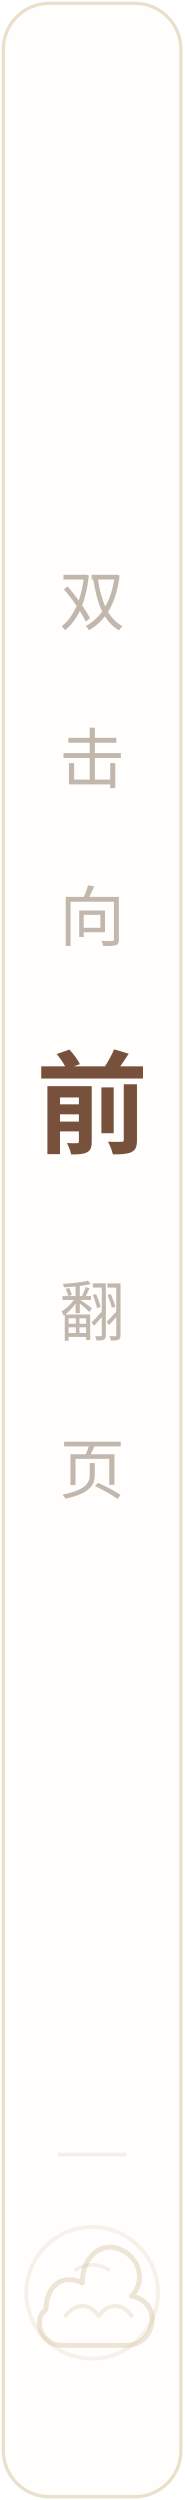
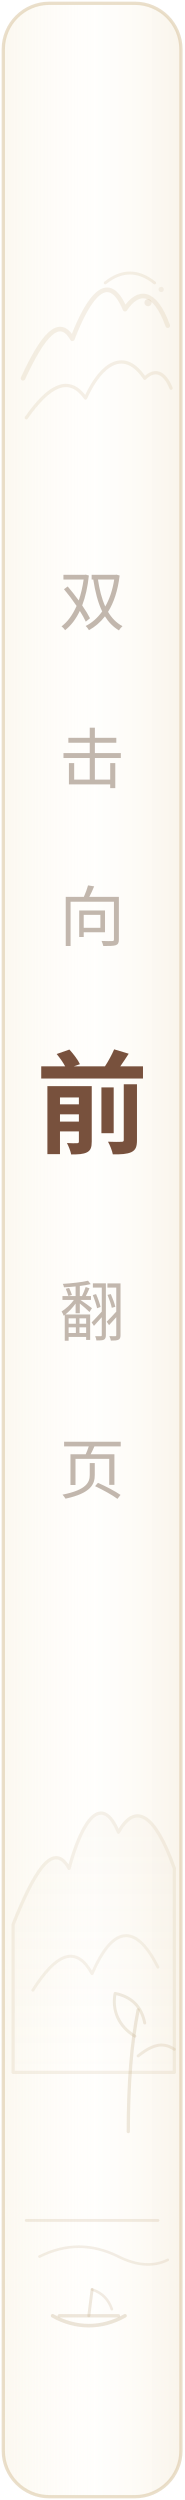
<svg xmlns="http://www.w3.org/2000/svg" viewBox="0 0 56 760" role="img" aria-labelledby="title desc">
-   <rect x="1" y="1" width="54" height="758" rx="14" fill="#fffdf8" fill-opacity=".42" stroke="#d8c4a1" stroke-opacity=".55" />
+   <defs>
+     <linearGradient id="paper" x1="0" y1="0" x2="1" y2="0">
+       <stop offset="0" stop-color="#fbf7ed" stop-opacity=".82" />
+       <stop offset=".52" stop-color="#fffdf8" stop-opacity=".34" />
+       <stop offset="1" stop-color="#f7f0e2" stop-opacity=".68" />
+     </linearGradient>
+     <linearGradient id="mist" x1="0" y1="0" x2="0" y2="1">
+       <stop offset="0" stop-color="#d7c4a1" stop-opacity=".30" />
+       <stop offset="1" stop-color="#d7c4a1" stop-opacity="0" />
+     </linearGradient>
+   </defs>
+   <rect x="1" y="1" width="54" height="758" rx="14" fill="url(#paper)" stroke="#d8c4a1" stroke-opacity=".55" />
+   <g opacity=".20" fill="none" stroke="#cbb58e" stroke-linecap="round" stroke-linejoin="round">
+     <path d="M7 115 C13 102 18 96 22 103 C27 90 33 82 38 94 C42 88 47 88 51 99" stroke-width="1.4" />
+     <path d="M8 127 C15 117 21 114 26 121 C31 110 38 106 44 115 C47 112 50 113 52 118" stroke-width="1.0" />
+     <path d="M32 86 C37 82 42 82 47 86" stroke-width=".9" />
+   </g>
  <g font-family="SimSun, Songti SC, serif" text-anchor="middle">
    <text x="28" y="190" font-size="20" fill="#c2b7ad">双</text>
    <text x="28" y="238" font-size="20" fill="#c2b7ad">击</text>
    <text x="28" y="286" font-size="20" fill="#c2b7ad">向</text>
    <text x="28" y="348" font-size="34" font-weight="700" fill="#78513d">前</text>
    <text x="28" y="406" font-size="20" fill="#c2b7ad">翻</text>
    <text x="28" y="454" font-size="20" fill="#c2b7ad">页</text>
  </g>
-   <g fill="none" stroke="#cbb58e" stroke-linecap="round" stroke-linejoin="round">
-     <path d="M18 655 H38" stroke-width="1.1" opacity=".22" />
-     <circle cx="28" cy="697" r="20" stroke-width="1.2" opacity=".18" />
-     <path d="M14 702              C14 695 19 691 25 694              C25 686 31 681 37 684              C43 687 44 694 40 698              C45 699 47 703 46 707              C45 711 42 713 38 713              H19              C15 713 12 710 12 706              C12 704 13 703 14 702Z" stroke-width="1.5" opacity=".34" />
-     <path d="M20 704 C23 700 27 700 30 704 C33 700 37 700 40 704" stroke-width="1.2" opacity=".24" />
-     <path d="M23 690 C26 688 30 688 33 690" stroke-width="1.1" opacity=".20" />
+   <g opacity=".18" fill="url(#mist)" stroke="#c8b28b" stroke-linecap="round" stroke-linejoin="round">
+     <path d="M4 585 C10 570 16 559 21 568 C25 553 31 545 36 557 C41 548 47 551 53 568 L53 630 L4 630 Z" stroke-width="1.0" />
+     <path d="M10 605 C17 594 23 591 28 600 C34 586 41 584 48 598" fill="none" stroke-width=".9" />
  </g>
+   <g fill="none" stroke="#bca27a" stroke-linecap="round" stroke-linejoin="round">
+     <path d="M8 675 H48" stroke-width=".9" opacity=".20" />
+     <path d="M12 686 C20 682 28 682 36 686 C42 689 47 689 51 687" stroke-width=".8" opacity=".18" />
+     <path d="M39 648 C39 633 40 621 42 611" stroke-width="1.0" opacity=".24" />
+     <path d="M41 619 C36 616 34 611 35 606 C40 607 43 610 44 615" stroke-width=".9" opacity=".22" />
+     <path d="M42 625 C47 621 50 621 53 623" stroke-width=".9" opacity=".20" />
+     <path d="M16 704 C23 708 31 708 38 704" stroke-width="1.1" opacity=".28" />
+     <path d="M18 704 H36" stroke-width="1.0" opacity=".26" />
+     <path d="M27 704 L28 696" stroke-width=".9" opacity=".24" />
+     <path d="M28 696 C31 697 33 699 34 702" stroke-width=".8" opacity=".20" />
+   </g>
+   <circle cx="45" cy="92" r="1.1" fill="#bca27a" opacity=".17" />
+   <circle cx="49" cy="88" r=".8" fill="#bca27a" opacity=".13" />
</svg>
